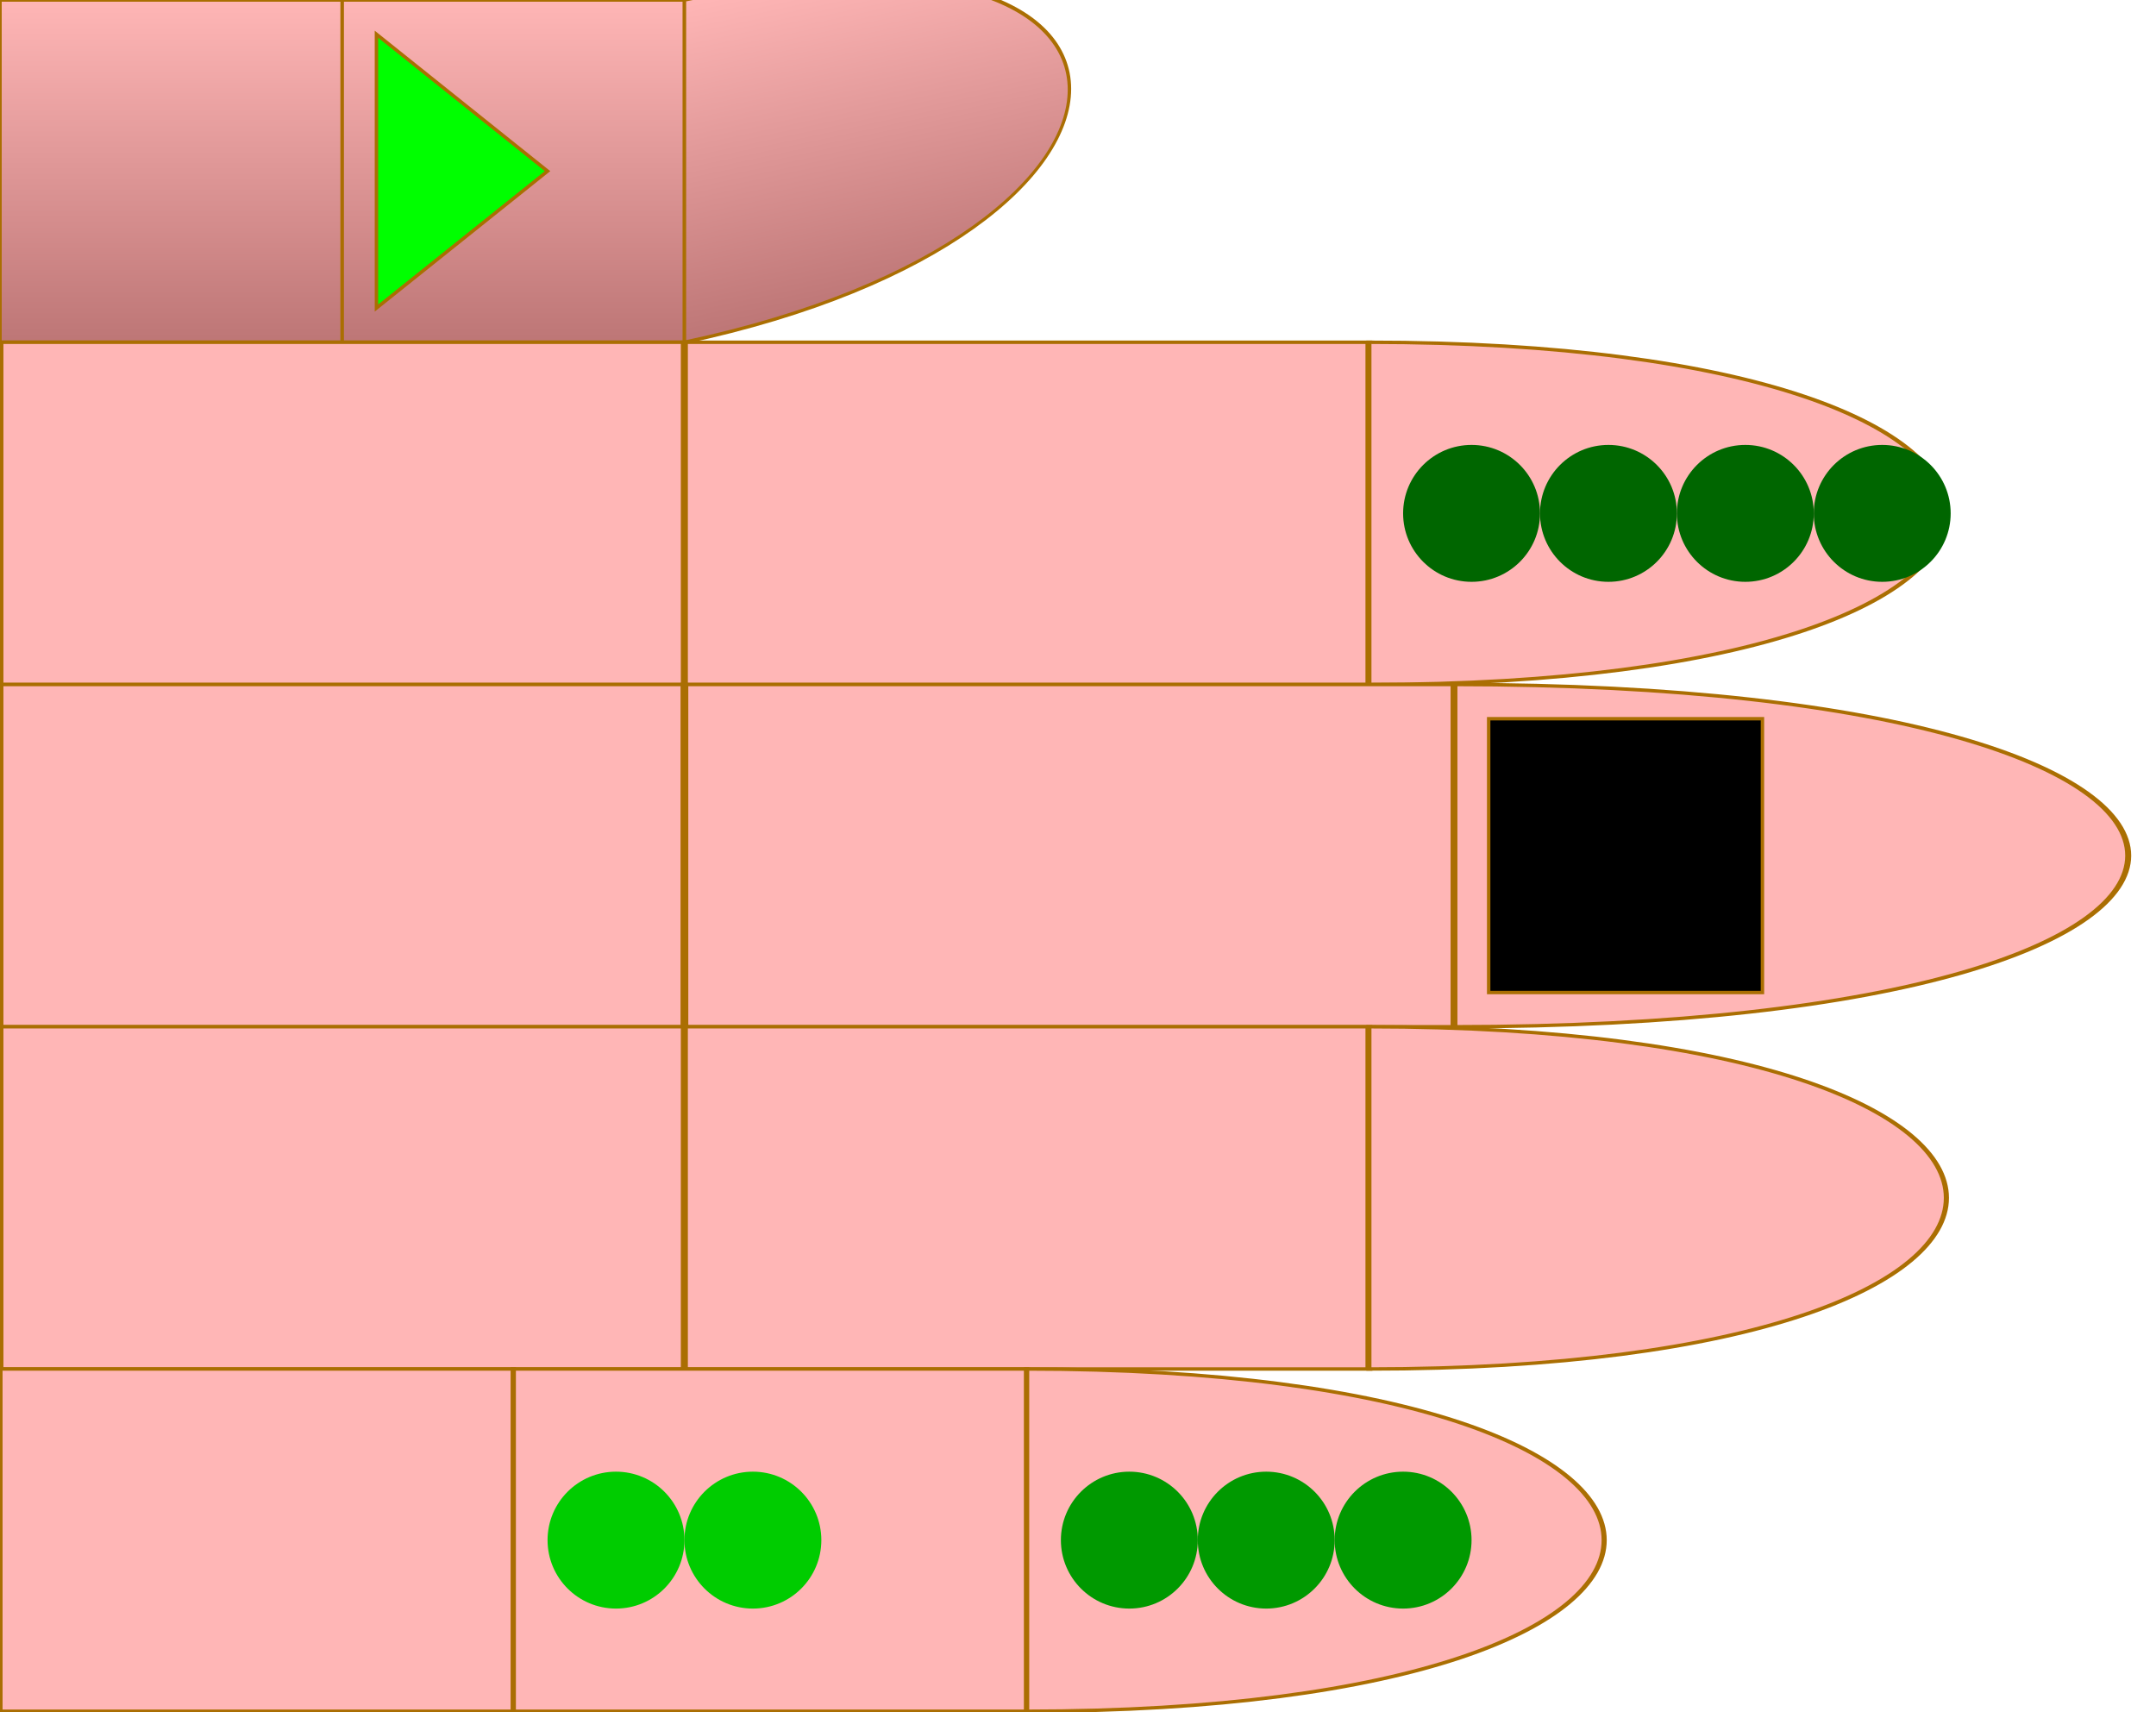
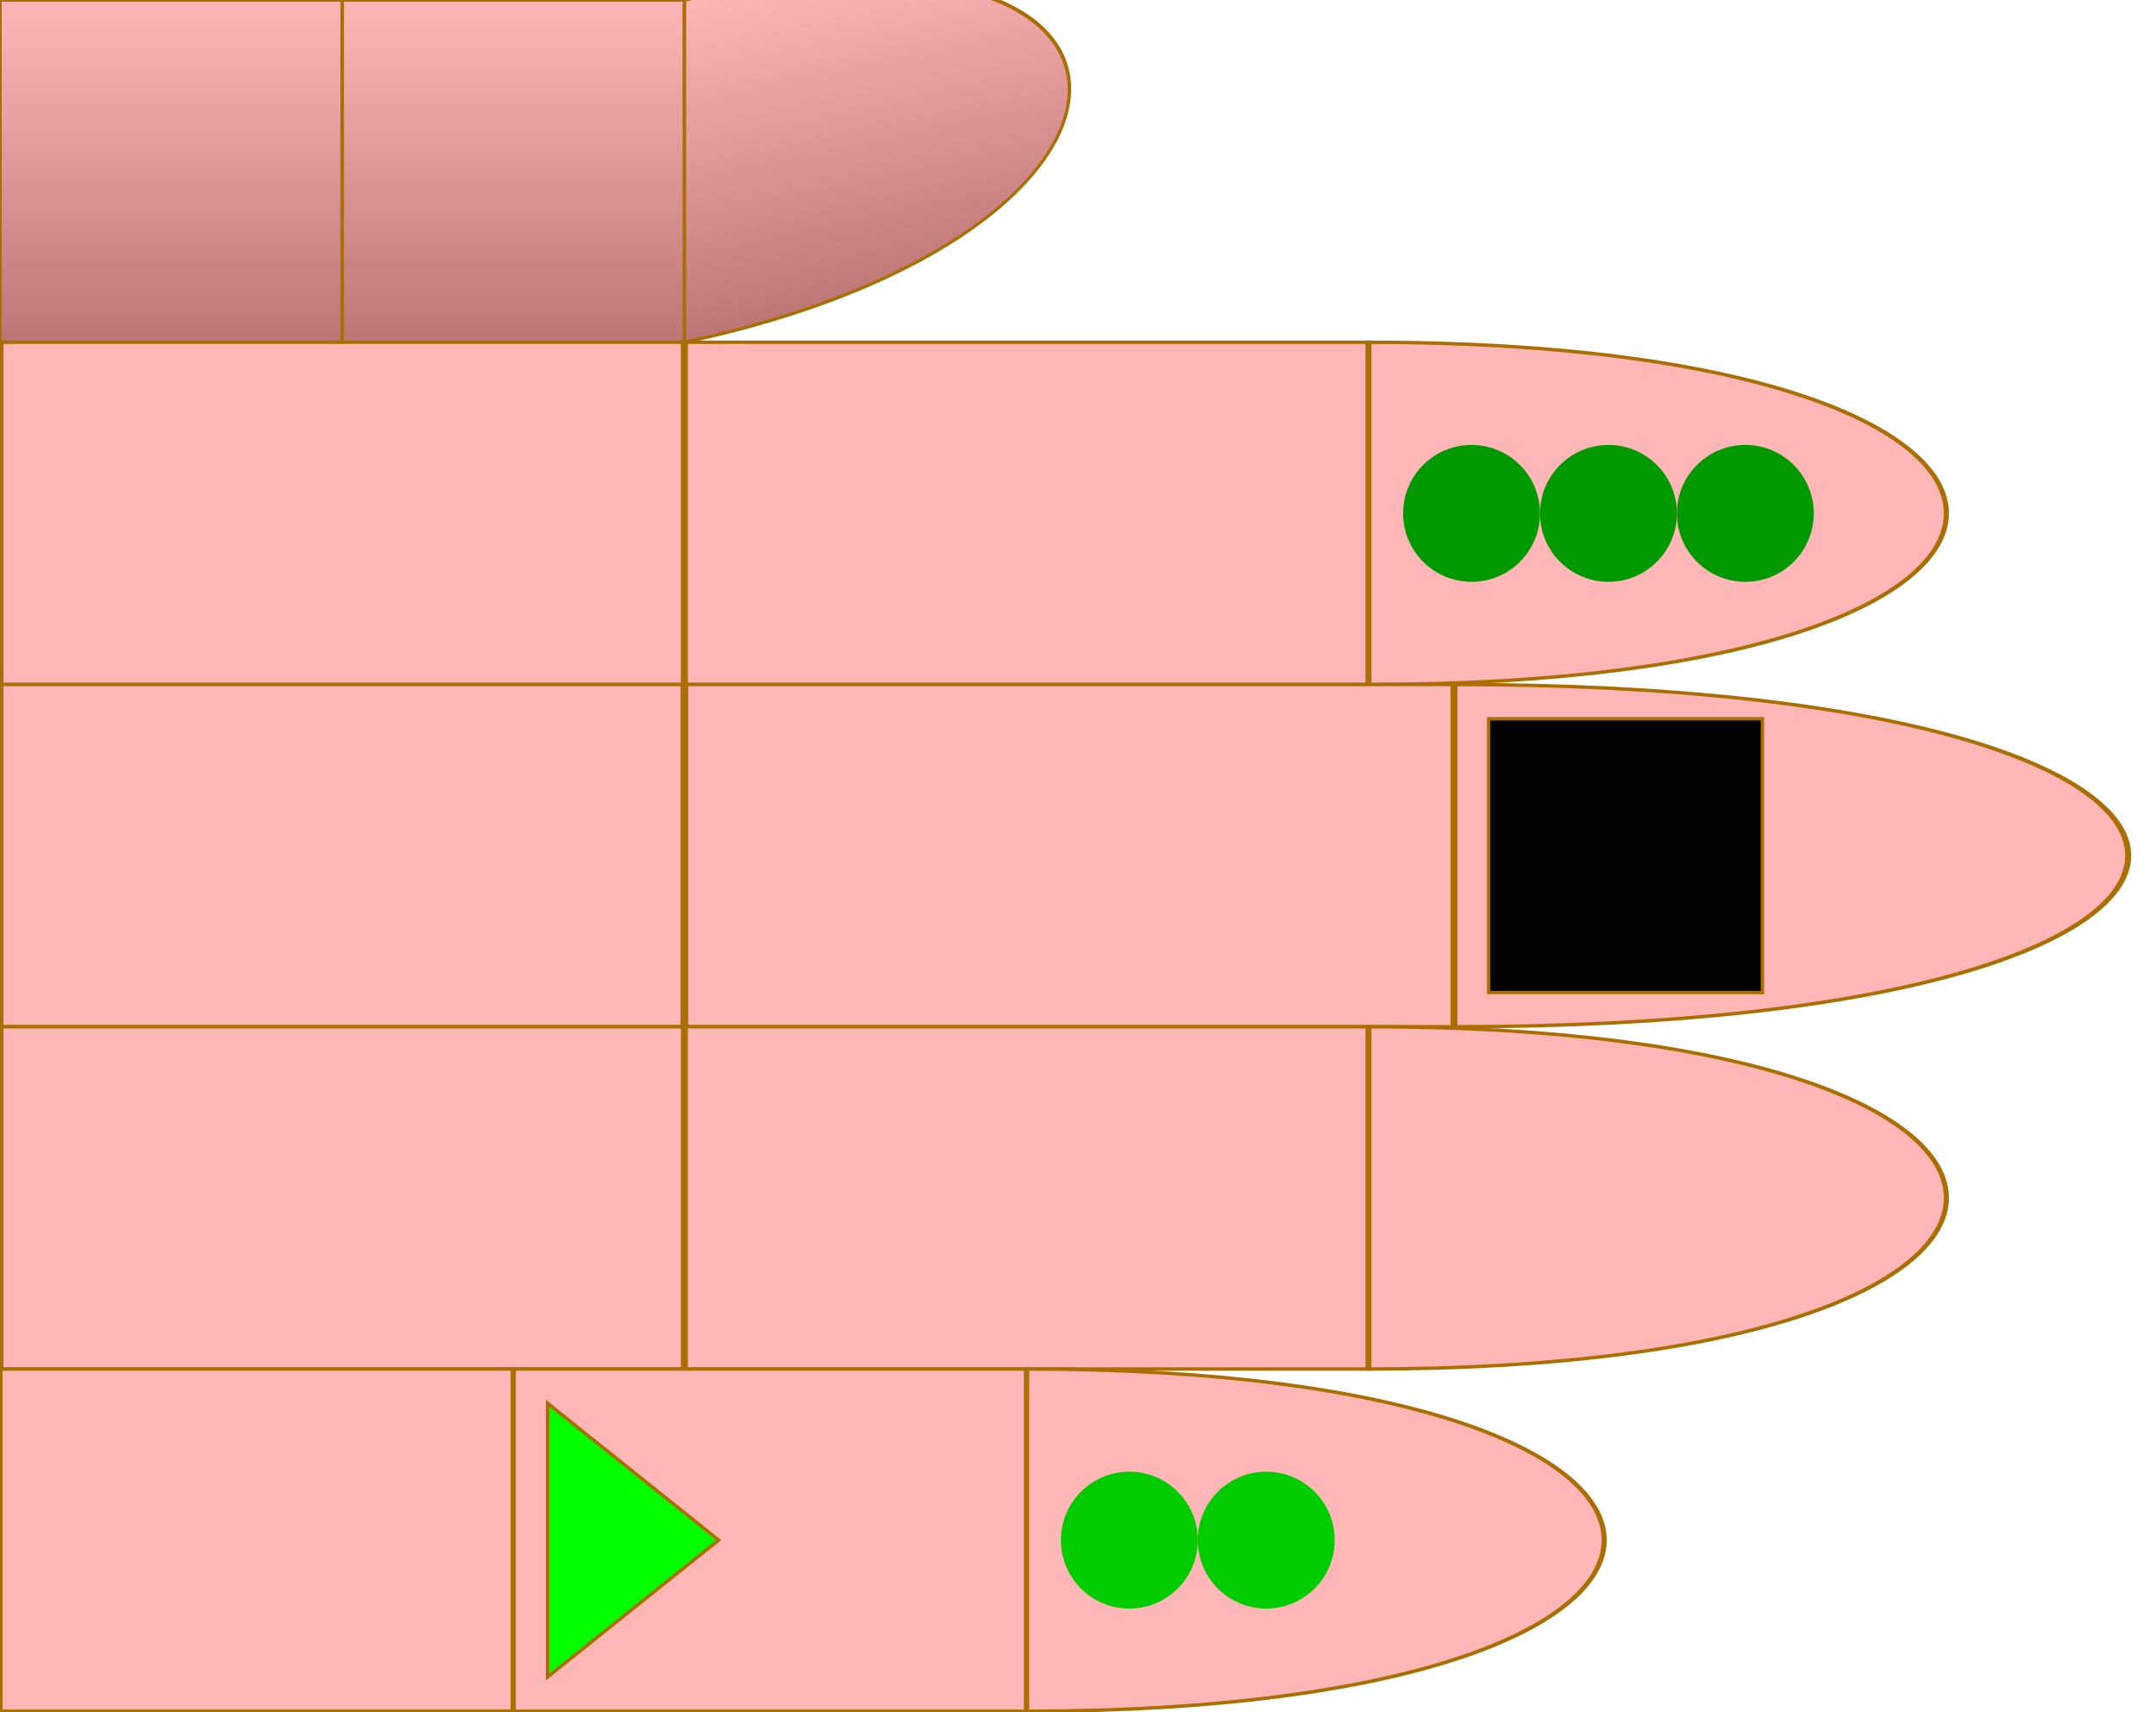
<svg xmlns="http://www.w3.org/2000/svg" id="chord-hand" viewBox="0 0 63 50" width="630" height="500">
  <style>
        #hand g use {
            stroke: #aa6e02 ;
            stroke-width: 0.1px;
        }
        #thumb {
            fill: url("#thumbGradient");
        }
        #index {
            fill: #ffb6b6ff;
        }
        #middle {
            fill: #ffb6b6ff;
        }
        #ring {
            fill: #ffb6b6ff;
        }
        #pinky {
            fill: #ffb6b6ff;
        }
    </style>
  <defs>
    <linearGradient id="thumbGradient" x1="1" x2="1" y1="0" y2="1">
      <stop offset="0%" stop-color="#ffb6b6ff" />
      <stop offset="100%" stop-color="#BD7676" />
    </linearGradient>
    <linearGradient id="fingerGradient" x1="1" x2="1" y1="0" y2="1">
      <stop offset="0%" stop-color="#BD7676" />
      <stop offset="50%" stop-color="#ffb6b6ff" />
      <stop offset="100%" stop-color="#BD7676" />
    </linearGradient>
    <radialGradient id="roundTipGradient" cx="50%" cy="50%" r="50%" fx="50%" fy="50%">
      <stop offset="0%" stop-color="#ffb6b6ff" />
      <stop offset="100%" stop-color="#BD7676" />
    </radialGradient>
    <path id="phalange" d="                 M 0 0                  L 10 0                 L 10 10                 L 0 10                 Z" stroke-width="useCurrent" stroke="useCurrent" />
    <path id="tip" d="                 M 0 0                  C 15 0, 15 10, 0 10                 L 0 10                 Z" stroke-width="useCurrent" stroke="useCurrent" />
    <circrle id="round-tip" cx="0" cy="5" r="5" fill="url('#roundTipGradient')" />
    <polygon id="start" points="1,1 6,5 1,9" fill="#0F0F" z-index="1010" />
    <rect id="start-stop" y="1" x="6" width="3" height="8" fill="#000F" z-index="1000" />
    <rect id="stop" y="1" width="8" height="8" fill="#000F" z-index="1000" />
    <circle id="dot" cx="3" cy="5" r="2" stroke="none" />
  </defs>
  <g id="hand" viewBox="0 0 63 50" x="0" y="0">
    <g id="thumb">
      <use id="me" href="#phalange" transform="translate(0,0)" />
      <use id="mf" href="#phalange" transform="translate(10,0)" />
      <use id="pf" href="#tip" transform="translate(20,0) scale(1,1) skewY(-12)" />
-       <use id="start" href="#start" x="10" />
    </g>
    <g id="index" transform="translate(0,10)">
      <use id="me" href="#phalange" transform="translate(0,0) scale(2,1)" />
      <use id="mf" href="#phalange" transform="translate(20,0) scale(2,1) " />
      <use id="pf" href="#tip" transform="translate(40,0) scale(1.5,1) " />
-       <use id="dot4" href="#dot" x="52" fill="#060F">4</use>
-       <use id="dot3" href="#dot" x="40" fill="#060F">
+       <use id="dot3" href="#dot" x="48" fill="#090F">3</use>
+       <use id="dot2" href="#dot" x="40" fill="#090F">
      </use>
-       <use id="dot2" href="#dot" x="44" fill="#060F">
-       </use>
-       <use id="dot1" href="#dot" x="48" fill="#060F">
+       <use id="dot1" href="#dot" x="44" fill="#090F">
      </use>
    </g>
    <g id="middle" transform="translate(0,20)">
      <use id="me" href="#phalange" transform="translate(0,0) scale(2,1) " />
      <use id="mf" href="#phalange" transform="translate(20,0) scale(2.25,1) " />
      <use id="pf" href="#tip" transform="translate(42.5,0) scale(1.75,1) " />
      <use id="stop" href="#stop" x="43.5" />
    </g>
    <g id="ring" transform="translate(0,30)">
      <use id="me" href="#phalange" transform="translate(0,0) scale(2,1) " />
      <use id="mf" href="#phalange" transform="translate(20,0) scale(2,1) " />
      <use id="pf" href="#tip" transform="translate(40,0) scale(1.5,1) " />
    </g>
    <g id="pinky" transform="translate(0,40)">
      <use id="me" href="#phalange" transform="translate(0,0) scale(1.5,1) " />
      <use id="mf" href="#phalange" transform="translate(15,0) scale(1.5,1) " />
      <use id="pf" href="#tip" transform="translate(30,0) scale(1.5,1) " />
-       <use id="dot3" href="#dot" x="38" fill="#090F">3</use>
-       <use id="dot2" href="#dot" x="30" fill="#090F">
+       <use id="dot2" href="#dot" x="34" fill="#0C0F">2</use>
+       <use id="dot1" href="#dot" x="30" fill="#0C0F">
      </use>
-       <use id="dot1" href="#dot" x="34" fill="#090F">
-       </use>
-       <use id="dot2" href="#dot" x="19" fill="#0C0F">2</use>
-       <use id="dot1" href="#dot" x="15" fill="#0C0F">
-       </use>
+       <use id="start" href="#start" x="15" />
    </g>
  </g>
</svg>
